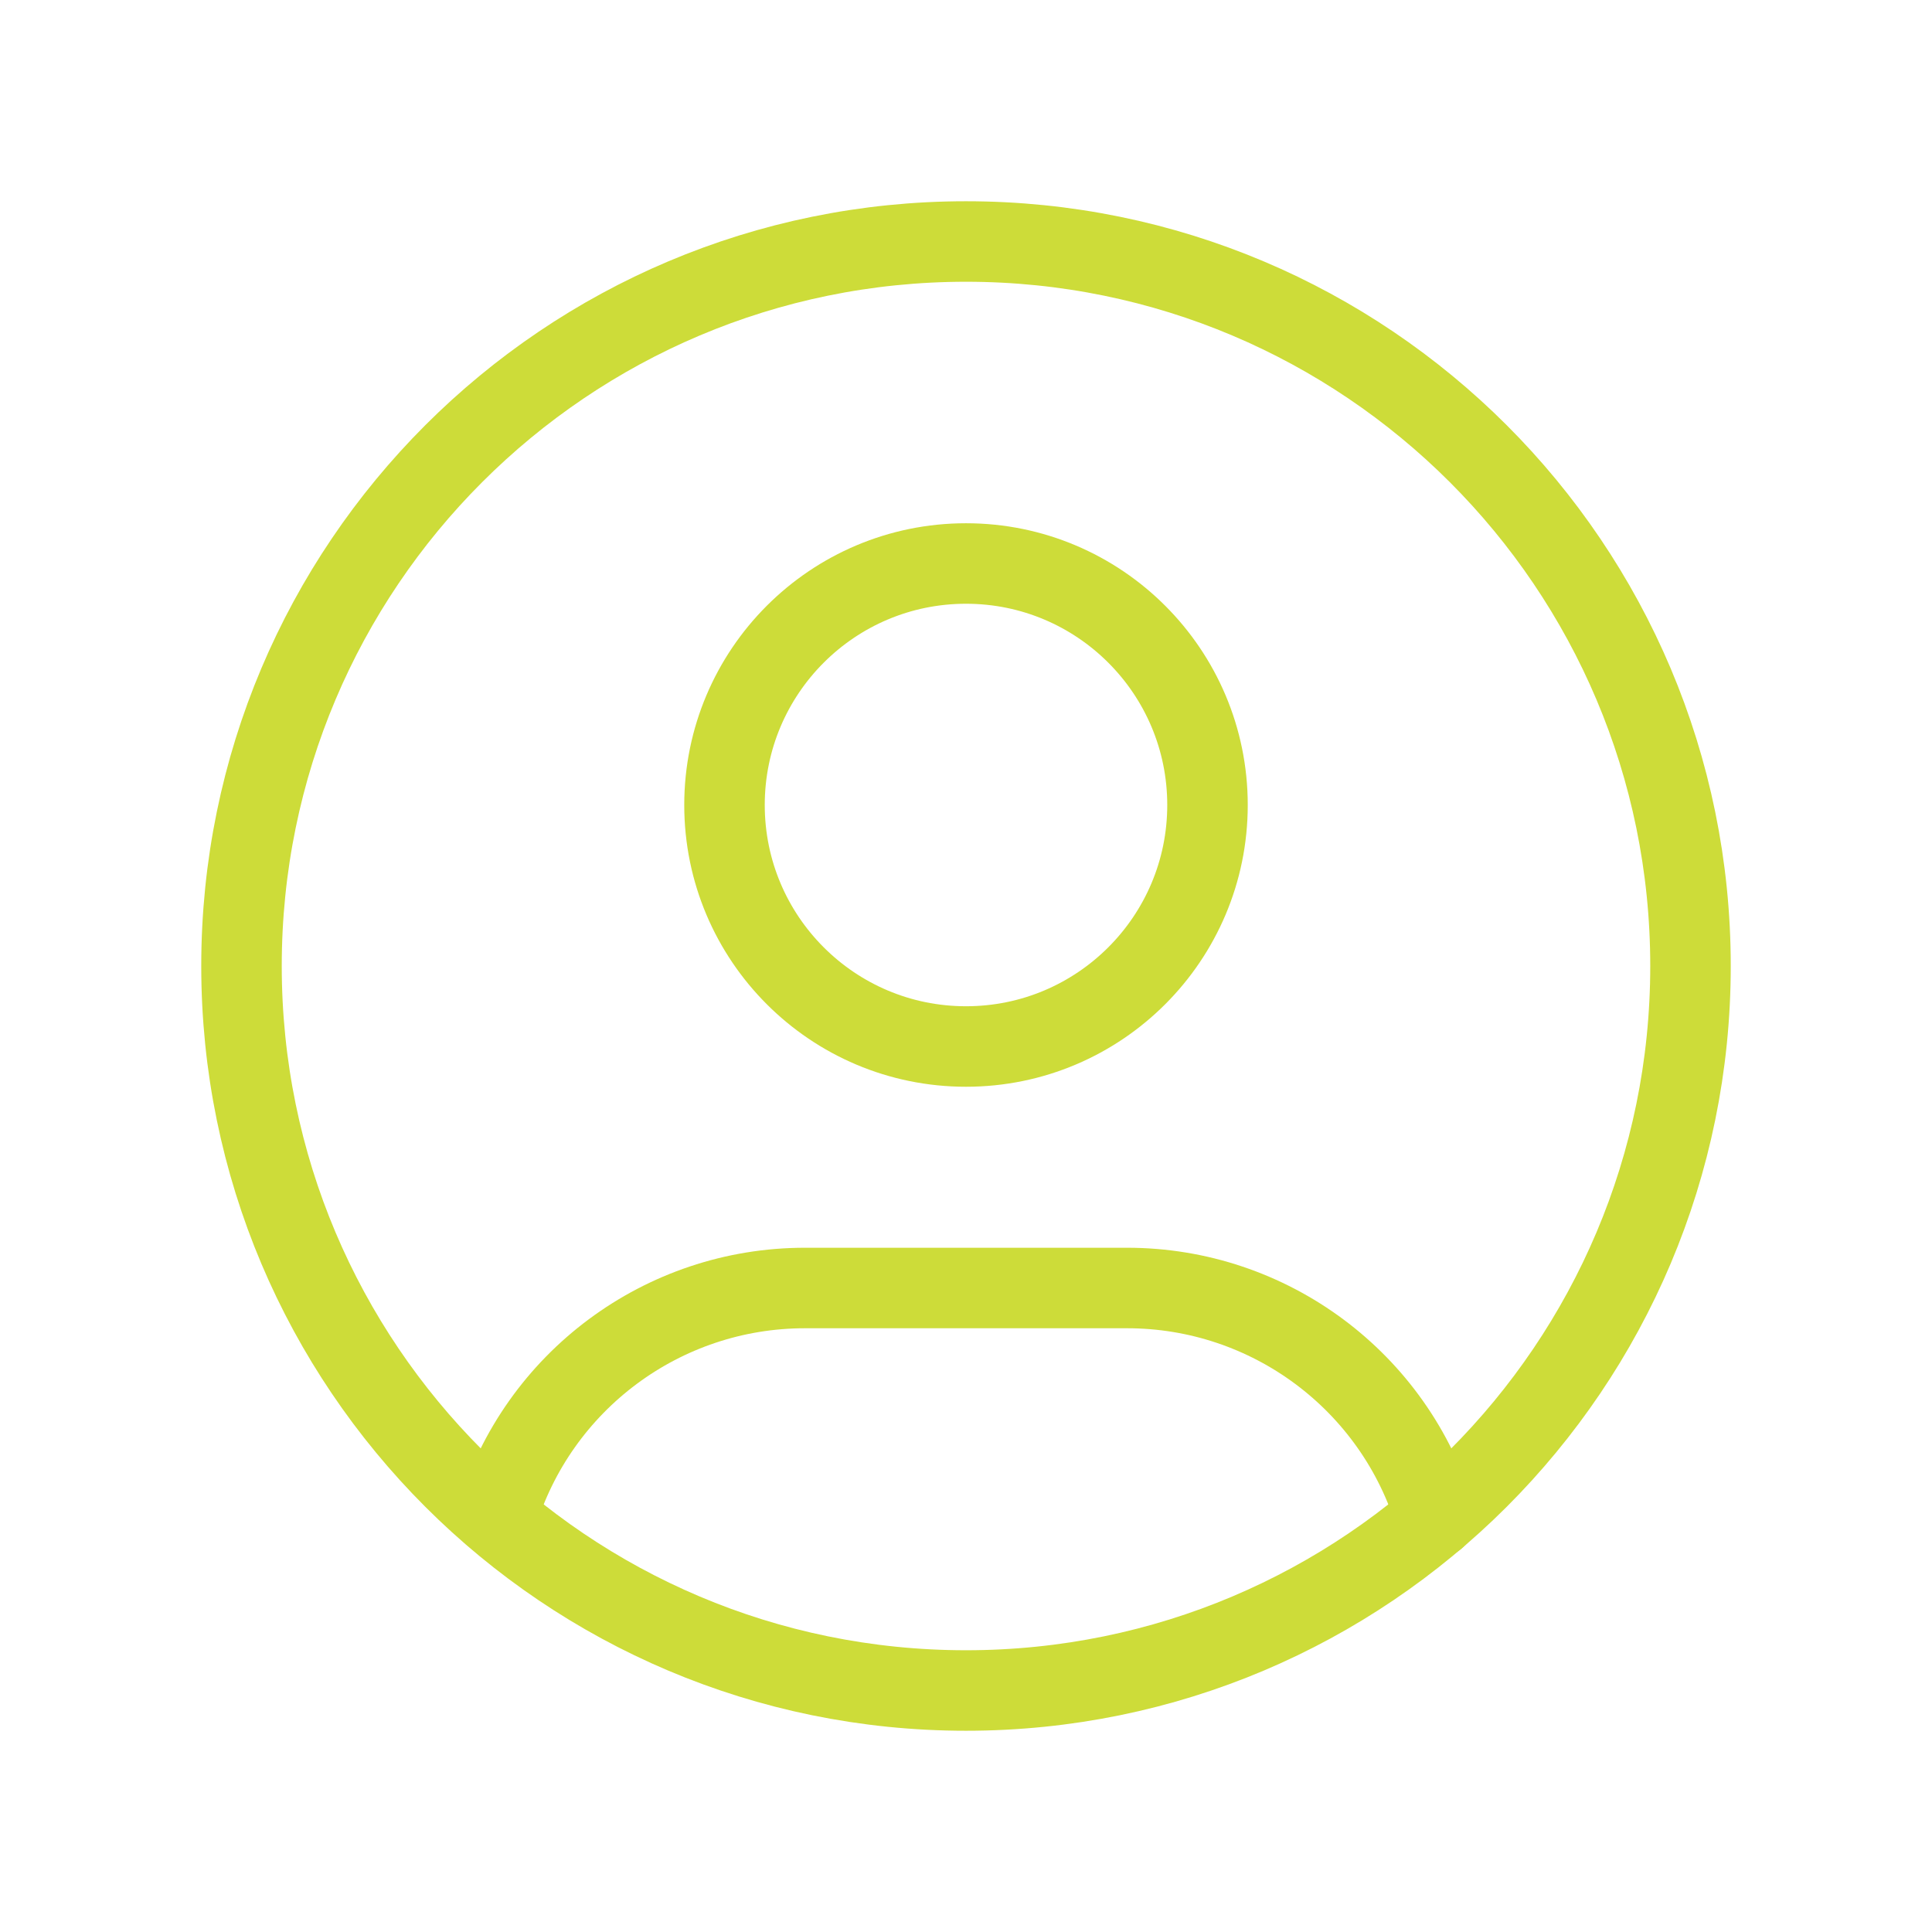
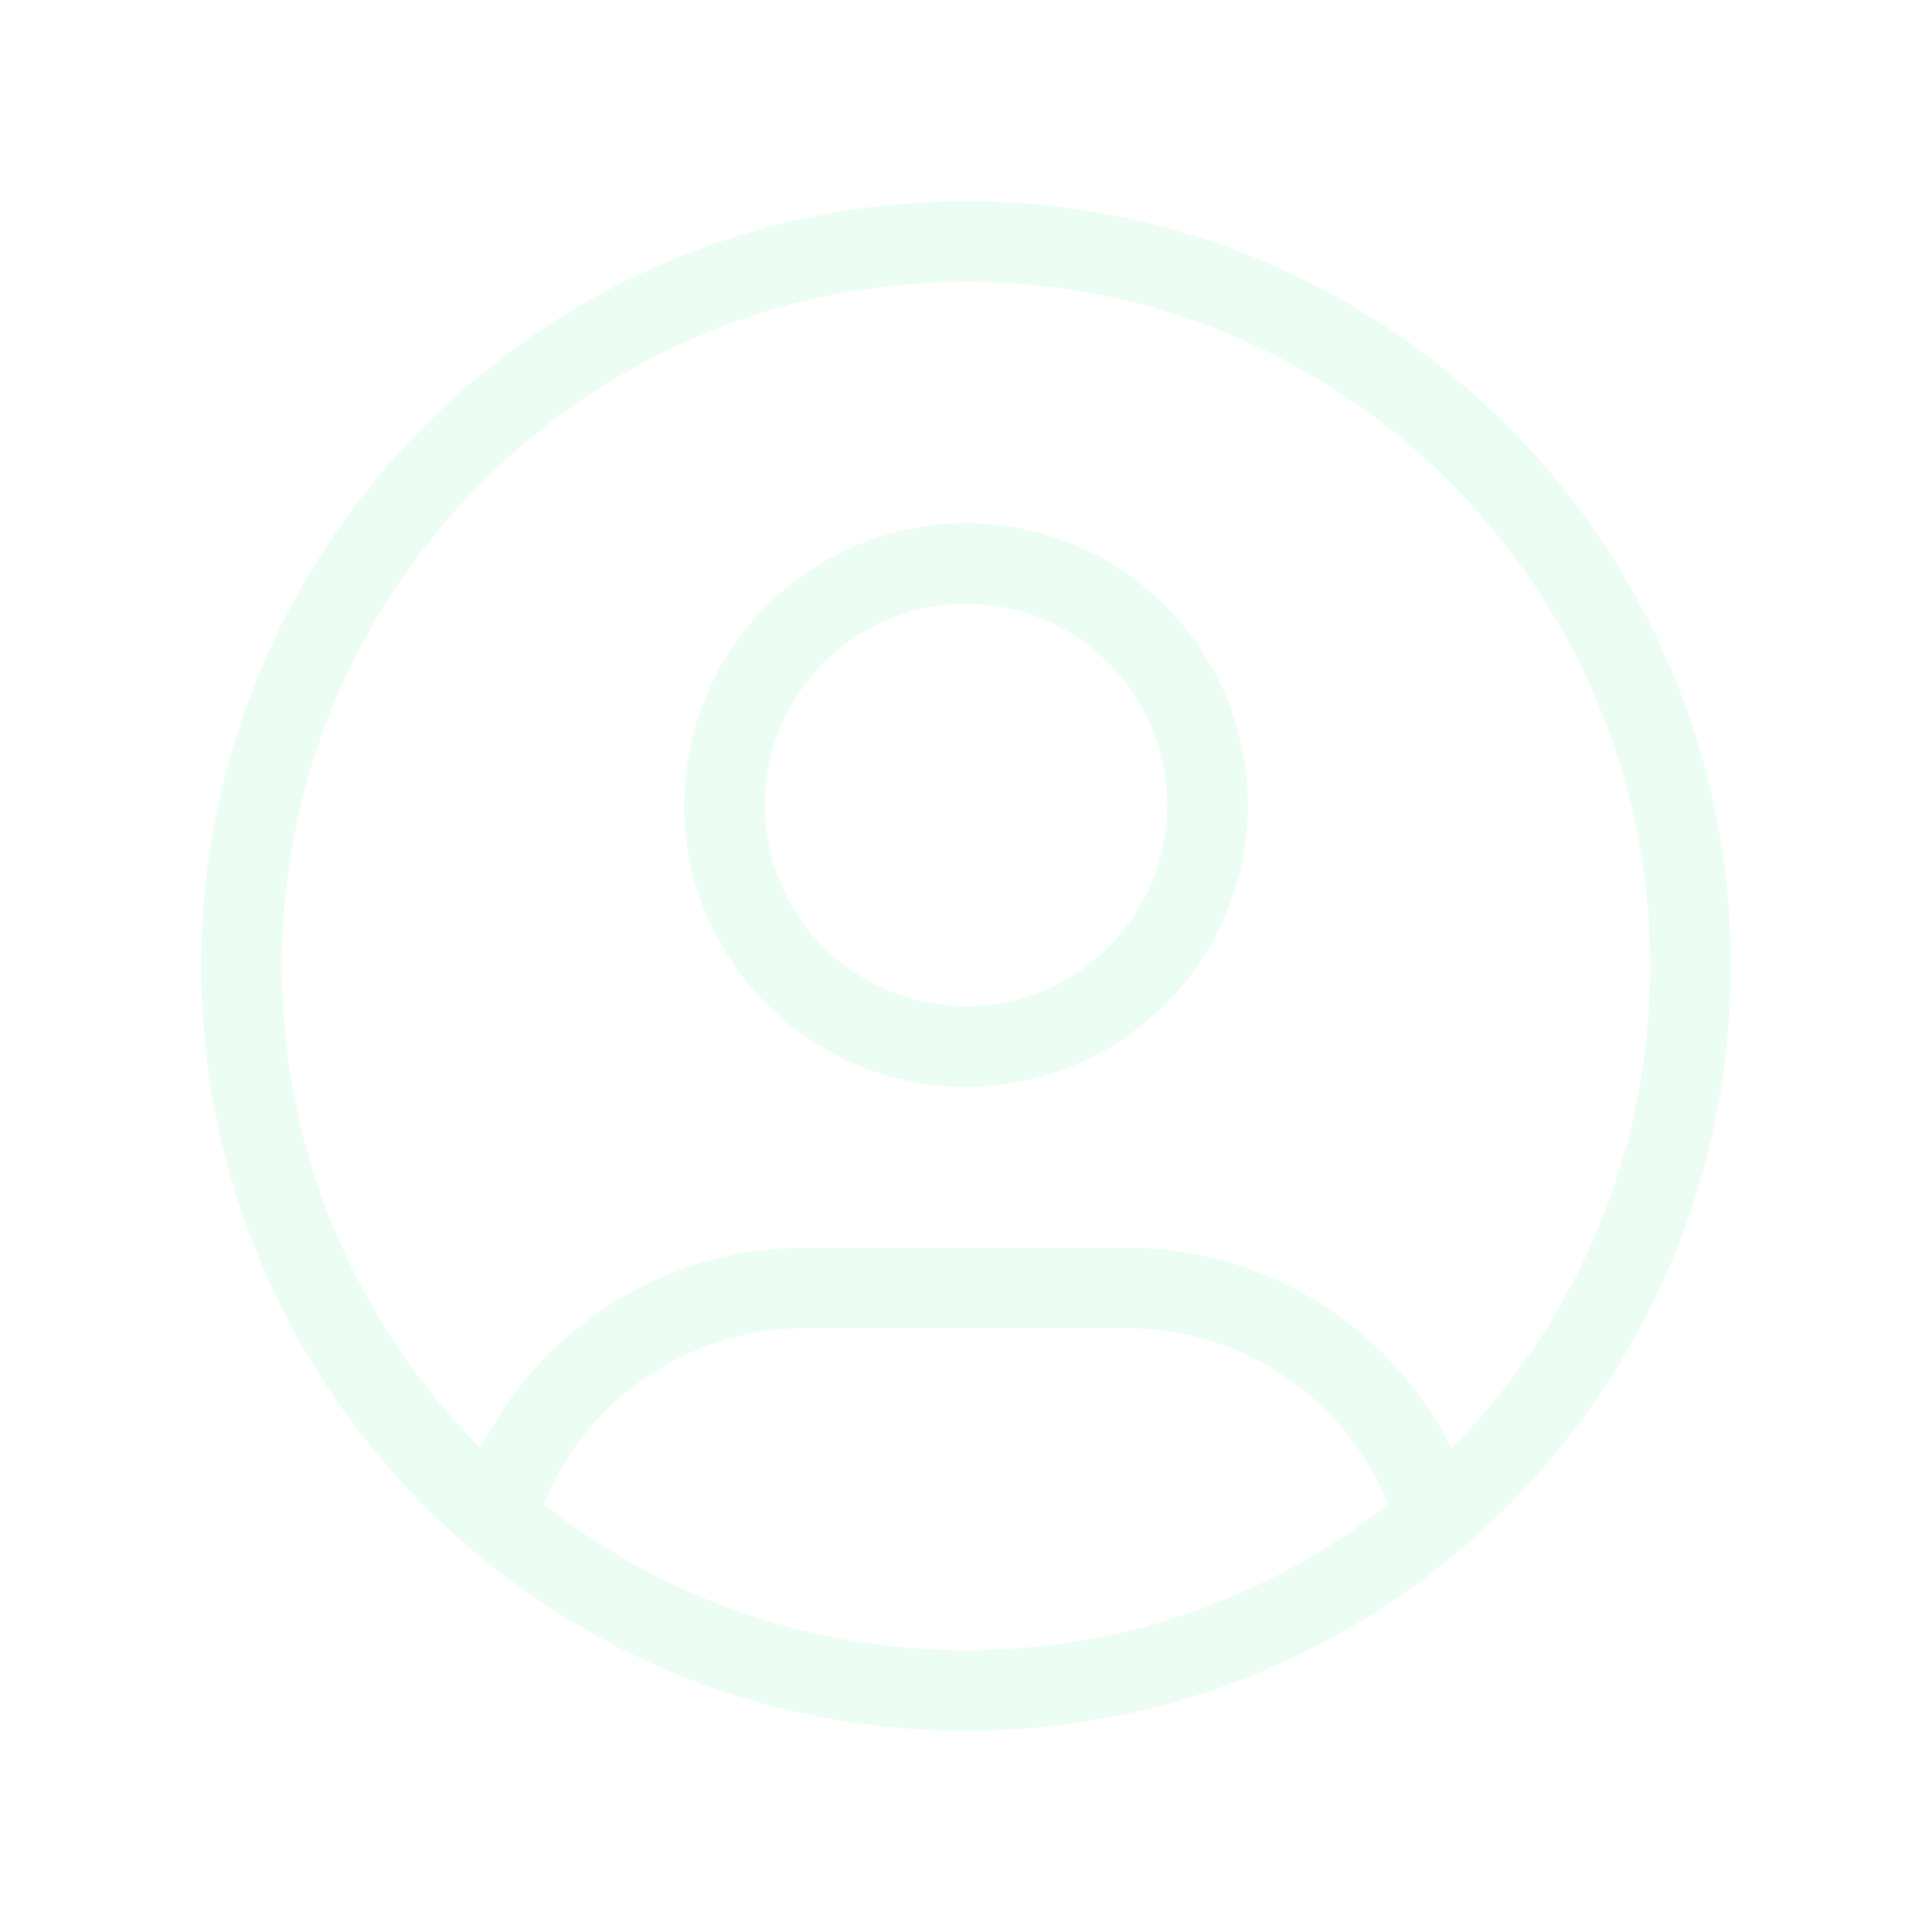
- <svg xmlns="http://www.w3.org/2000/svg" width="32" height="32" viewBox="0 0 24 24" fill="none" stroke="#cddc39" stroke-width="1" stroke-linecap="round" stroke-linejoin="round">
+ <svg xmlns="http://www.w3.org/2000/svg" width="32" height="32" viewBox="0 0 24 24" fill="none" stroke="#ecfdf3" stroke-width="1" stroke-linecap="round" stroke-linejoin="round">
  <path d="M12 12m-9 0a9 9 0 1 0 18 0a9 9 0 1 0 -18 0" />
  <path d="M12 10m-3 0a3 3 0 1 0 6 0a3 3 0 1 0 -6 0" />
  <path d="M6.168 18.849a4 4 0 0 1 3.832 -2.849h4a4 4 0 0 1 3.834 2.855" />
</svg>
